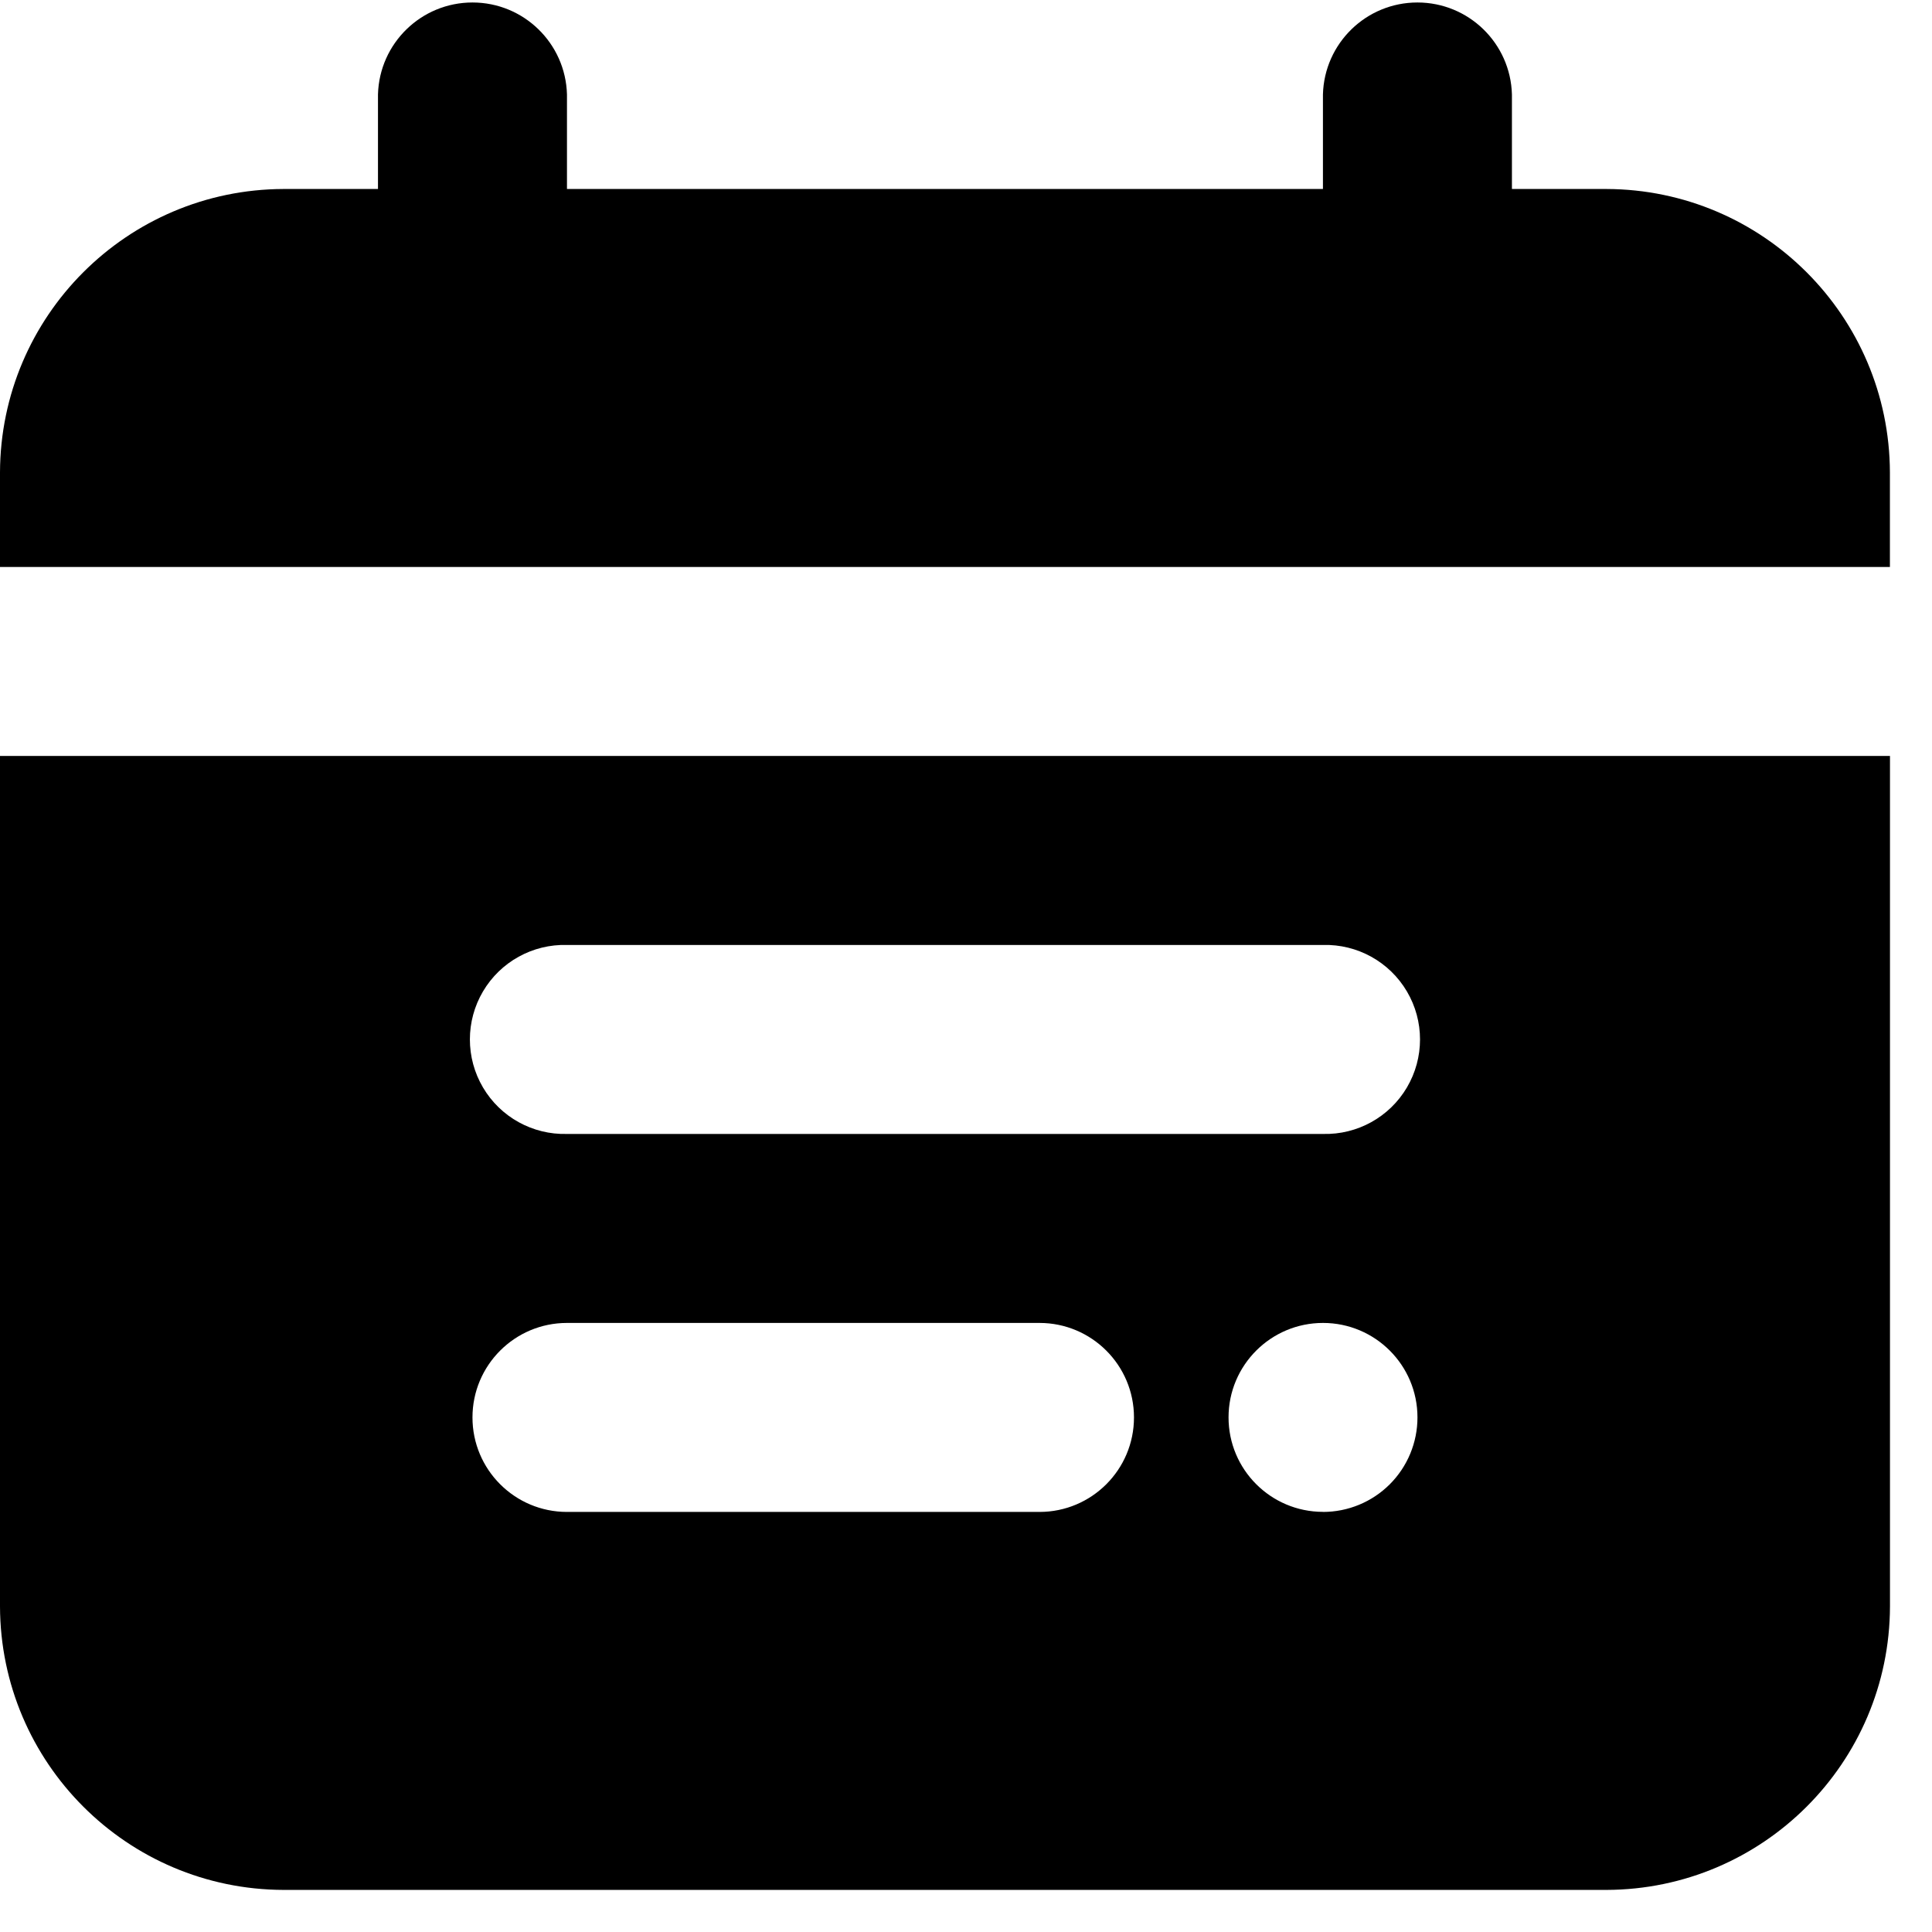
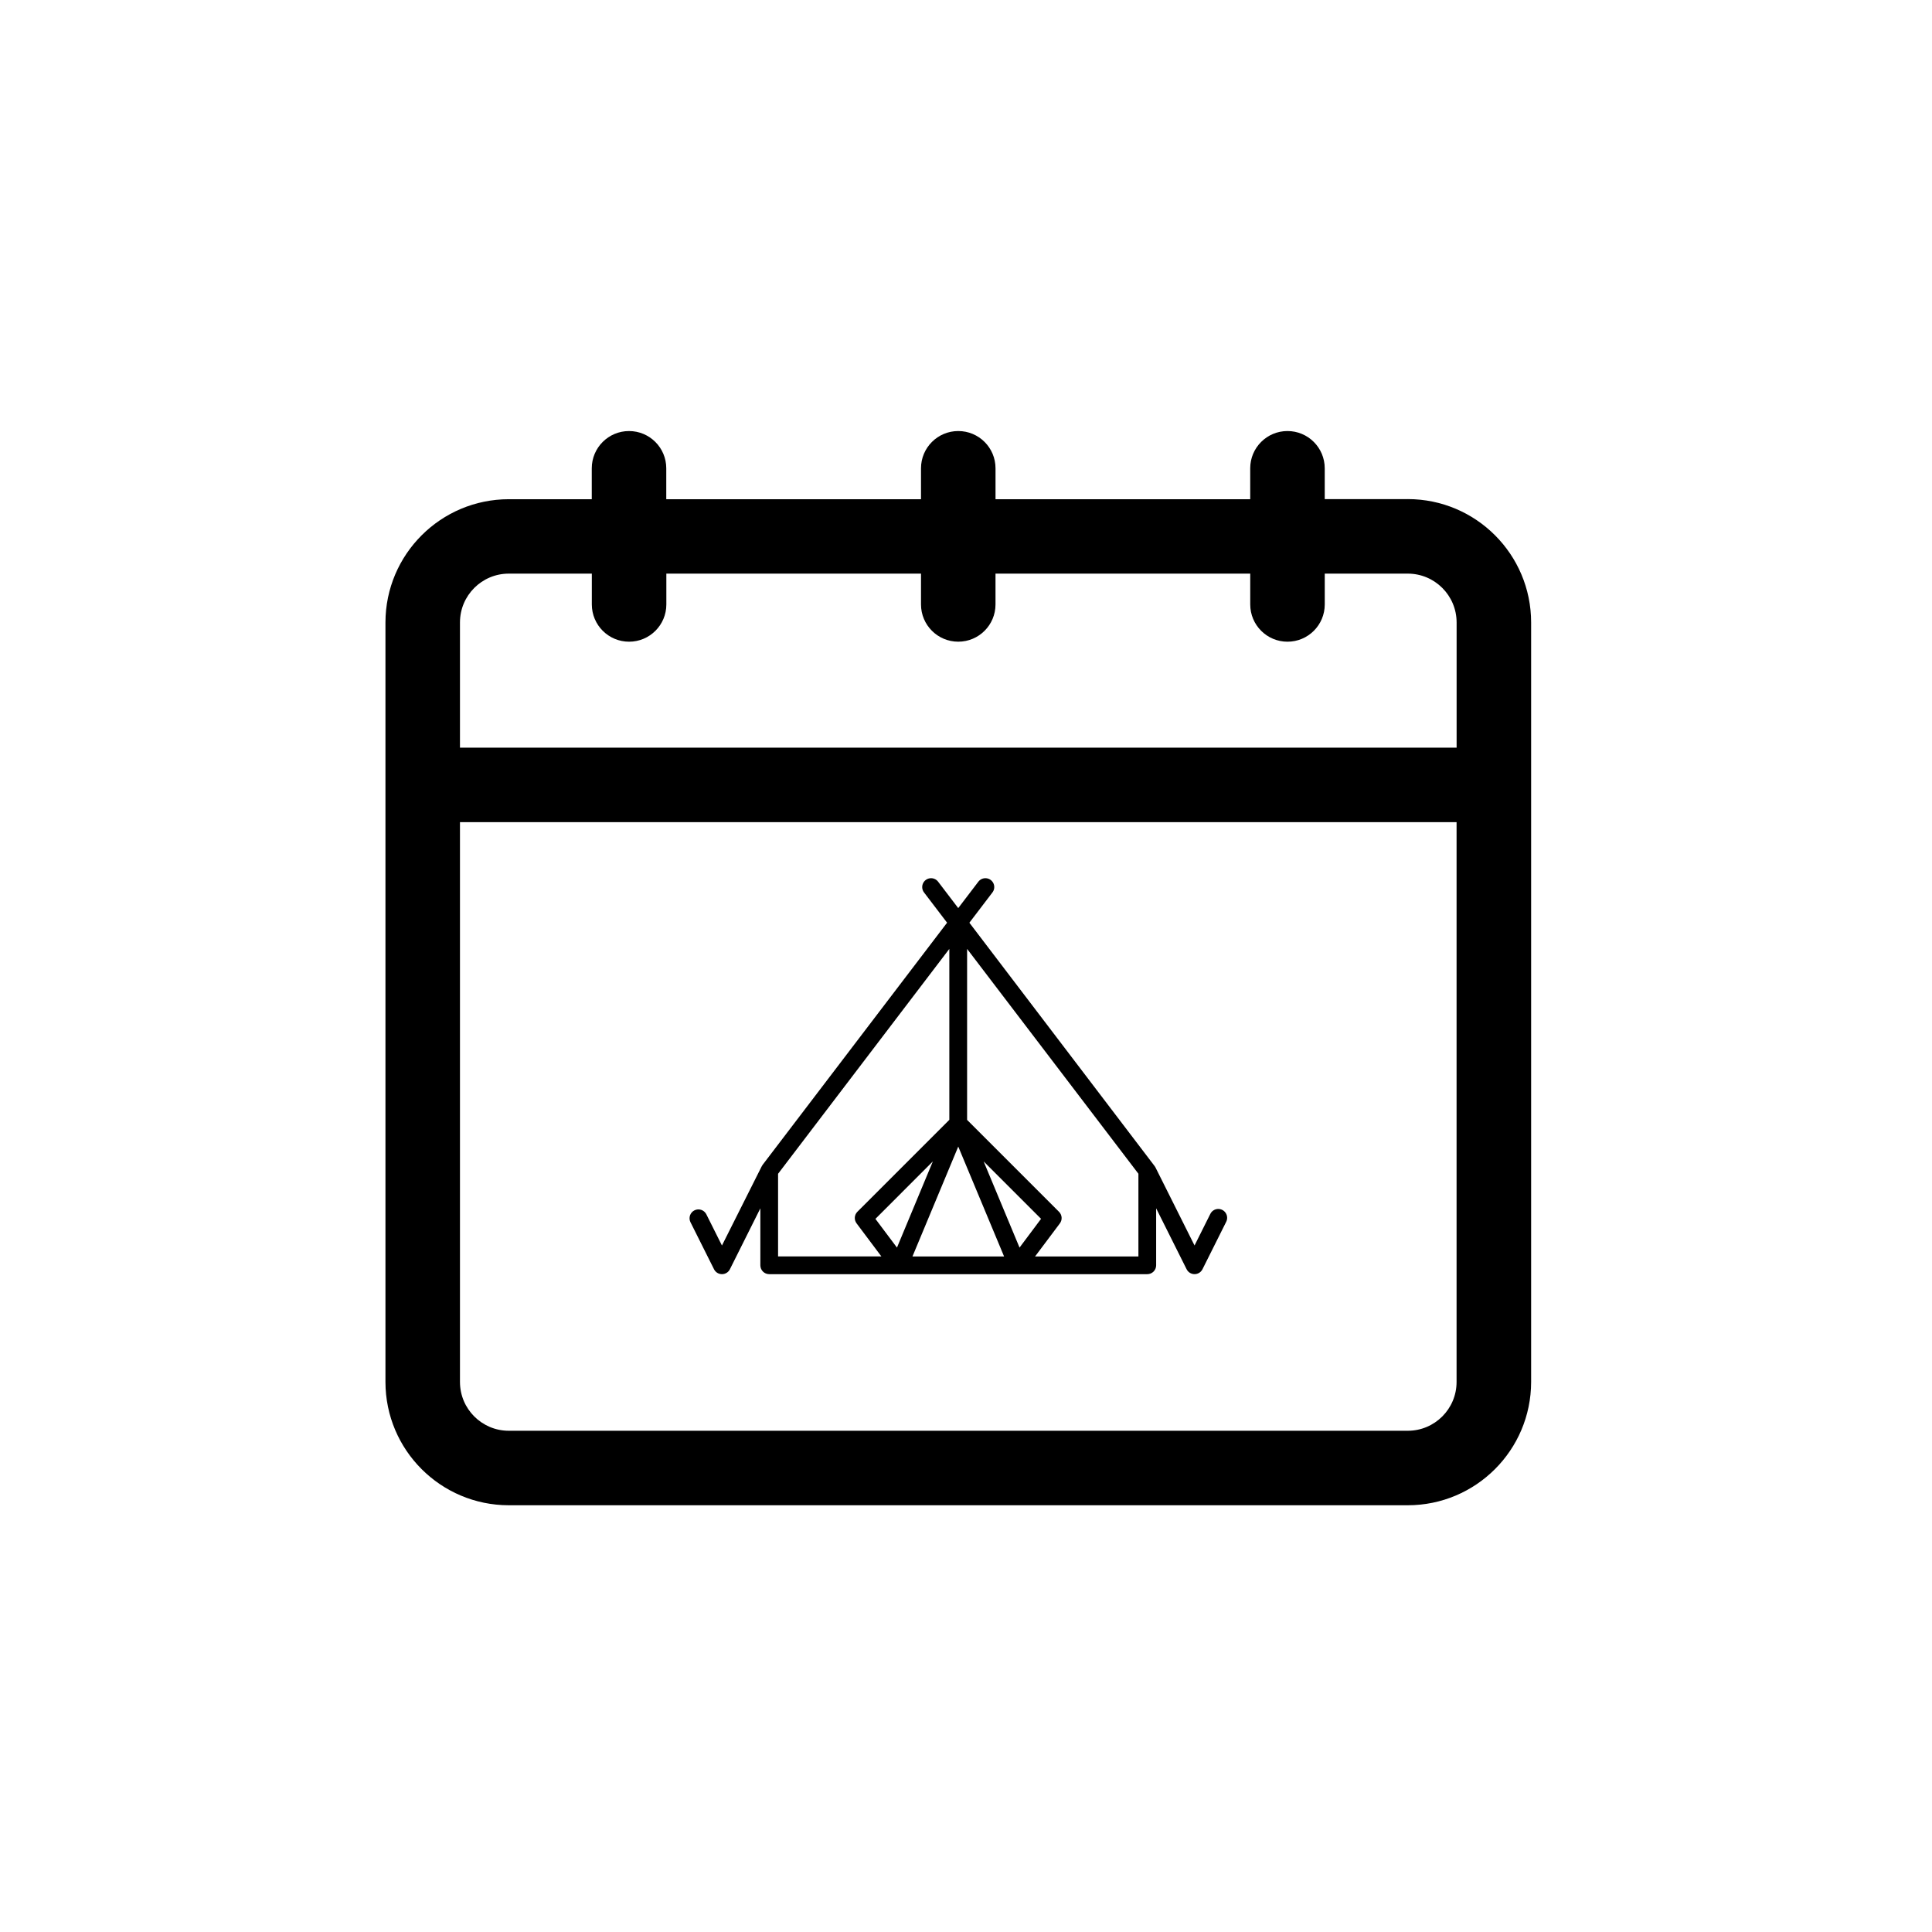
- <svg xmlns="http://www.w3.org/2000/svg" viewBox="0 0 28 28">
-   <g id="event-icon" transform="translate(0)">
-     <path id="Path_761" data-name="Path 761" d="M25.282,4.739h-1.37V3.369a1.37,1.37,0,0,0-2.739,0V4.739H10.217V3.369a1.37,1.37,0,0,0-2.739,0V4.739H6.109A4.121,4.121,0,0,0,2,8.847v1.37H29.39V8.847A4.121,4.121,0,0,0,25.282,4.739ZM2,25.281A4.121,4.121,0,0,0,6.109,29.39H25.282a4.121,4.121,0,0,0,4.109-4.108V12.956H2Zm19.173-1.37a1.369,1.369,0,1,1,1.37-1.369A1.369,1.369,0,0,1,21.173,23.912ZM10.217,15.695H21.173a1.37,1.37,0,1,1,0,2.739H10.217a1.37,1.37,0,1,1,0-2.739Zm0,5.478h6.848a1.369,1.369,0,1,1,0,2.739H10.217a1.369,1.369,0,1,1,0-2.739Z" transform="translate(-2 -2)" fill="current" />
+ <svg xmlns="http://www.w3.org/2000/svg" viewBox="0 0 100 100">
+   <g id="events-icon" transform="translate(-129 -638)">
+     <circle id="Ellipse_49" data-name="Ellipse 49" cx="50" cy="50" r="50" transform="translate(129 638)" fill="none" />
+     <g id="svgexport-20_28_" data-name="svgexport-20 (28)" transform="translate(147.951 657.769)">
+       <path id="Path_797" data-name="Path 797" d="M53.917,6.065h-4.3V4.47a1.928,1.928,0,1,0-3.857,0v1.6H32.577V4.47a1.928,1.928,0,1,0-3.857,0v1.6H15.535V4.47a1.928,1.928,0,1,0-3.856,0v1.6h-4.3A6.388,6.388,0,0,0,1,12.445V51.762a6.388,6.388,0,0,0,6.381,6.381H53.916A6.388,6.388,0,0,0,60.3,51.762V12.445a6.388,6.388,0,0,0-6.381-6.381ZM7.382,9.922h4.3v1.595a1.928,1.928,0,1,0,3.857,0V9.922H28.72v1.595a1.928,1.928,0,1,0,3.856,0V9.922H45.761v1.595a1.928,1.928,0,1,0,3.857,0V9.922h4.3a2.528,2.528,0,0,1,2.525,2.524V18.93H4.857V12.446A2.527,2.527,0,0,1,7.382,9.922ZM53.917,54.287H7.382a2.527,2.527,0,0,1-2.525-2.524V22.786H56.441V51.763A2.526,2.526,0,0,1,53.917,54.287Z" transform="translate(0 0)" />
+       <path id="Path_796" data-name="Path 796" d="M10.521,44.482a.459.459,0,0,0,.821,0l1.577-3.154v2.949a.459.459,0,0,0,.459.459H32.946a.459.459,0,0,0,.459-.459V41.327l1.577,3.154a.459.459,0,0,0,.821,0l1.223-2.446a.459.459,0,1,0-.821-.41l-.813,1.626-2.018-4.033a.429.429,0,0,0-.045-.073l-9.591-12.6,1.186-1.557a.459.459,0,1,0-.73-.556l-1.033,1.356-1.033-1.356a.459.459,0,1,0-.73.556l1.186,1.556-9.546,12.53a.444.444,0,0,0-.045.072l-2.062,4.106-.813-1.625a.459.459,0,0,0-.821.41ZM23.62,27.9l8.867,11.638V43.82H27.137l1.284-1.712a.458.458,0,0,0-.043-.6L23.62,36.75ZM26.334,43.36,24.476,38.9l2.972,2.971Zm-.8.459H20.792l2.37-5.687ZM19.99,43.36l-1.115-1.486L21.847,38.9Zm-6.154-3.82L22.7,27.9v8.847l-4.758,4.758a.458.458,0,0,0-.043.6l1.284,1.712H13.836Z" transform="translate(7.486 1.446)" stroke="current" stroke-width="2" />
+     </g>
  </g>
</svg>
